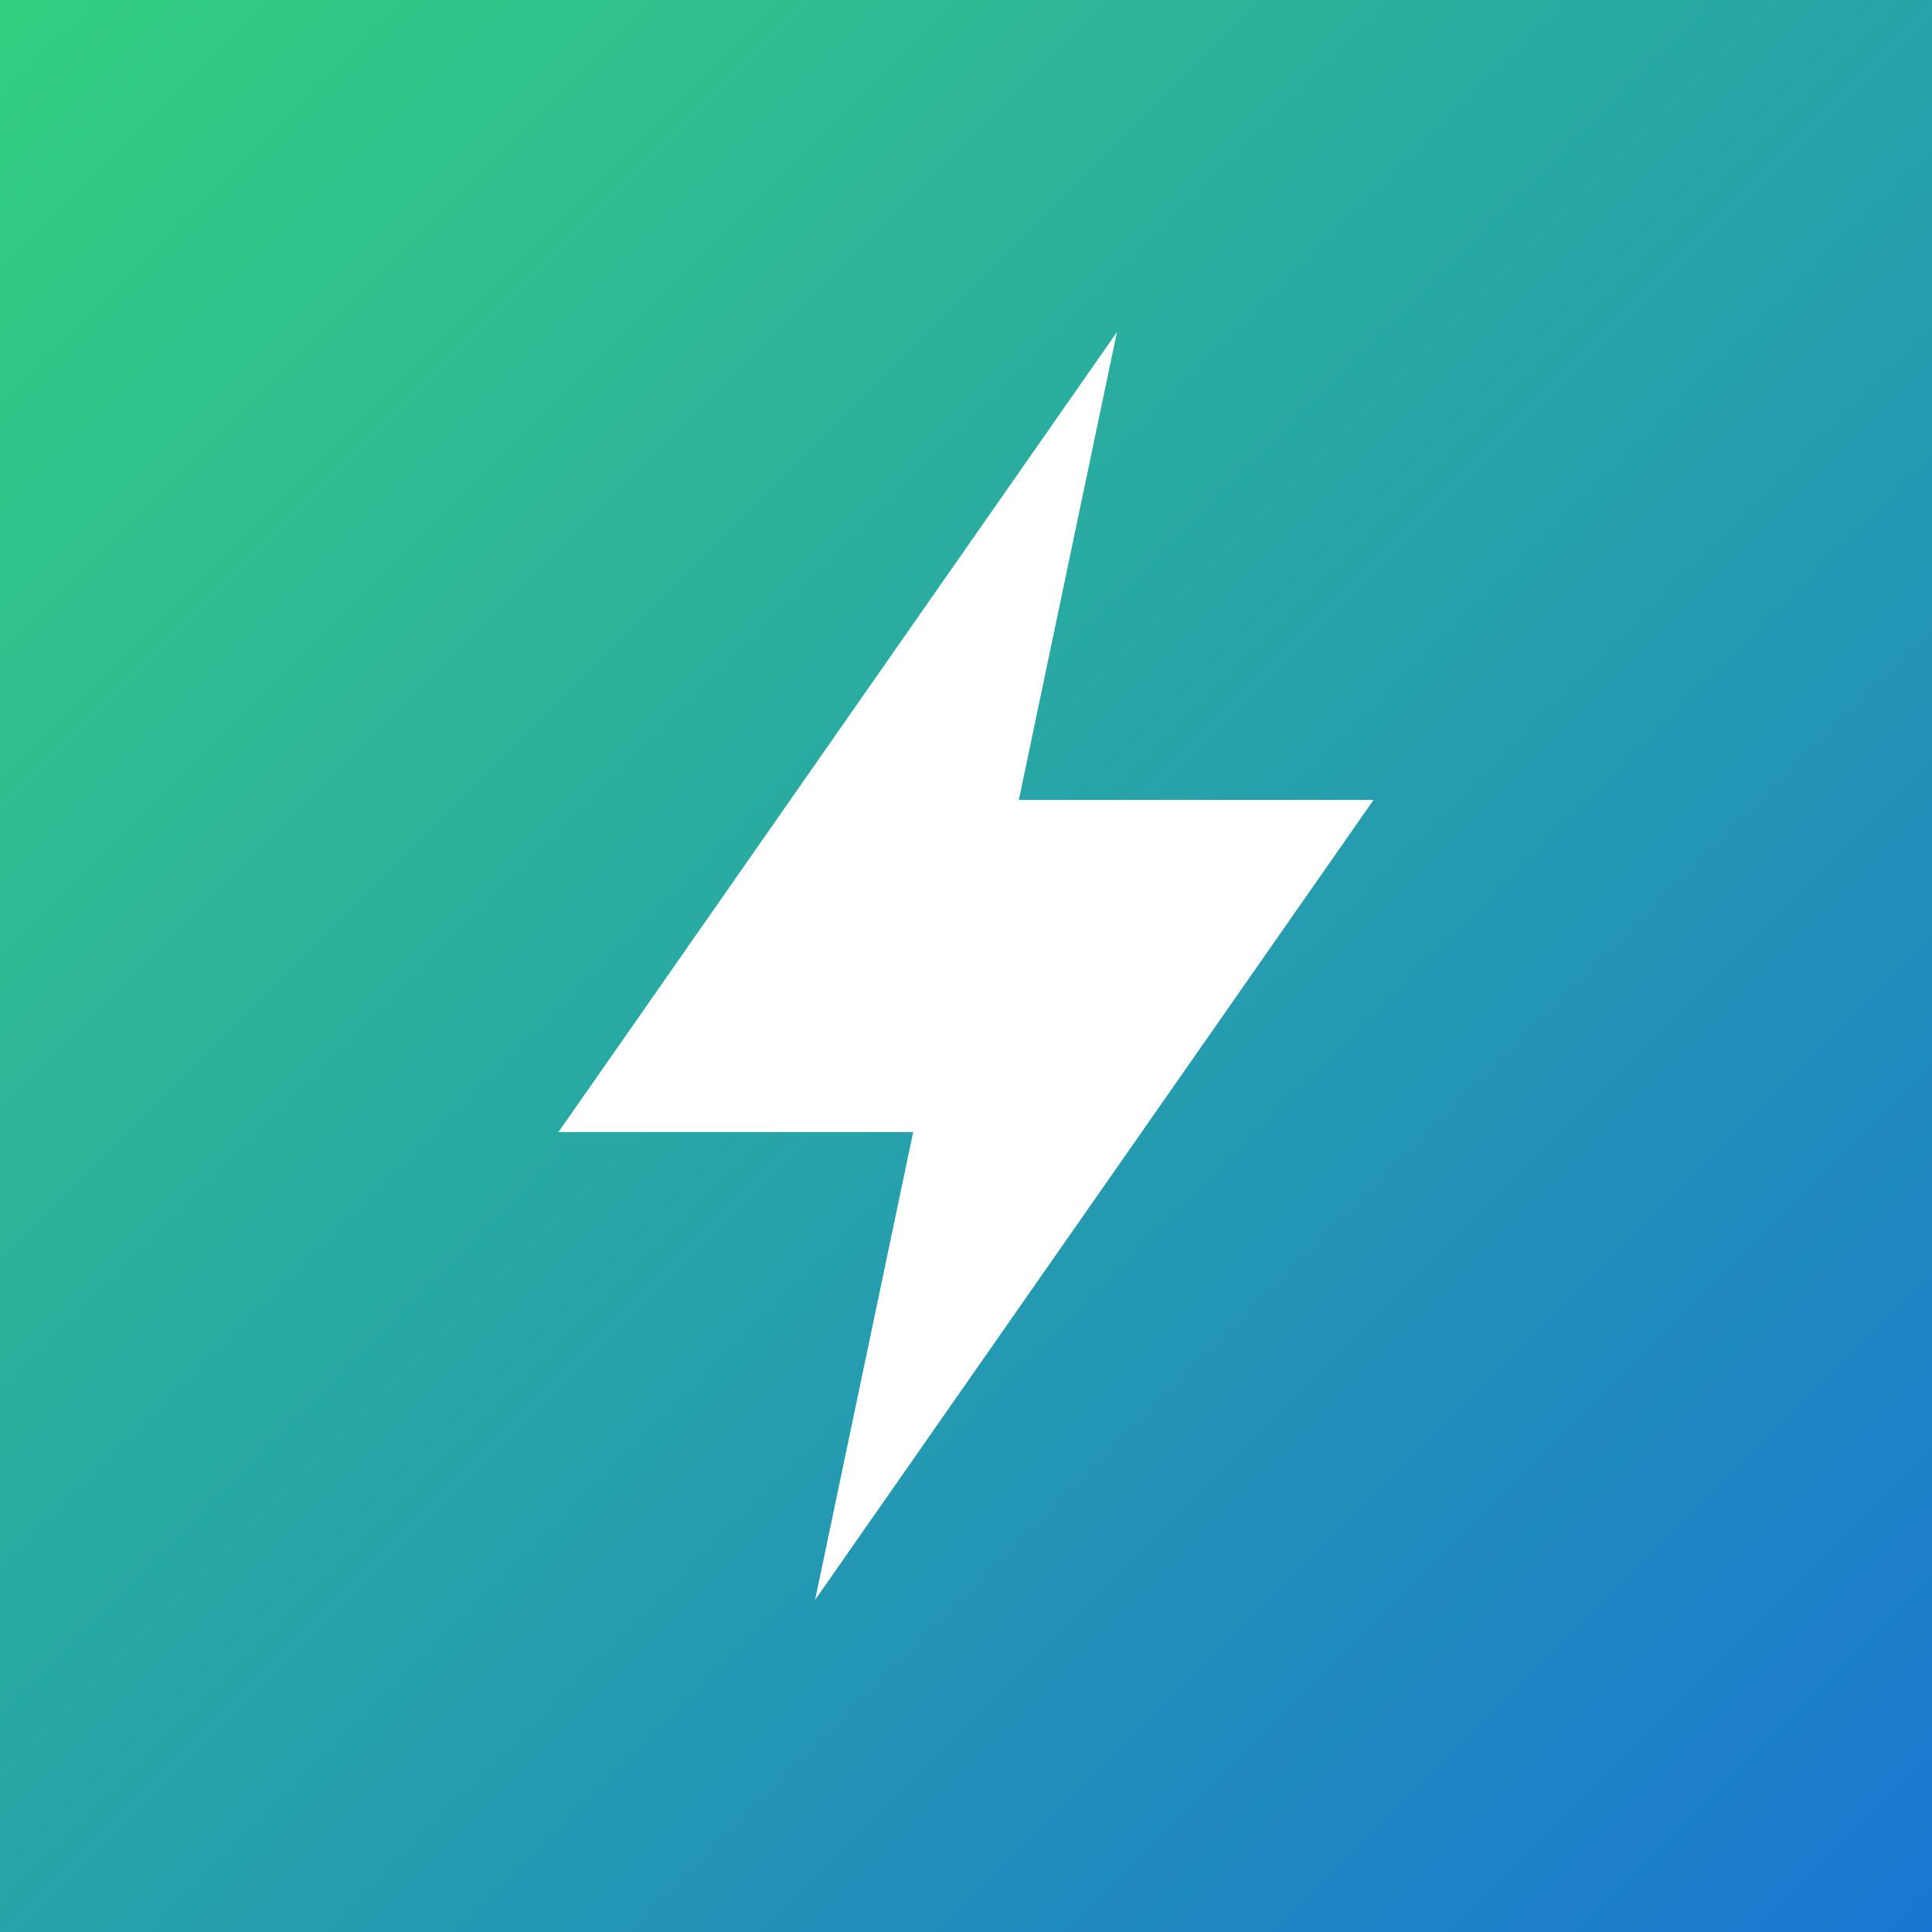
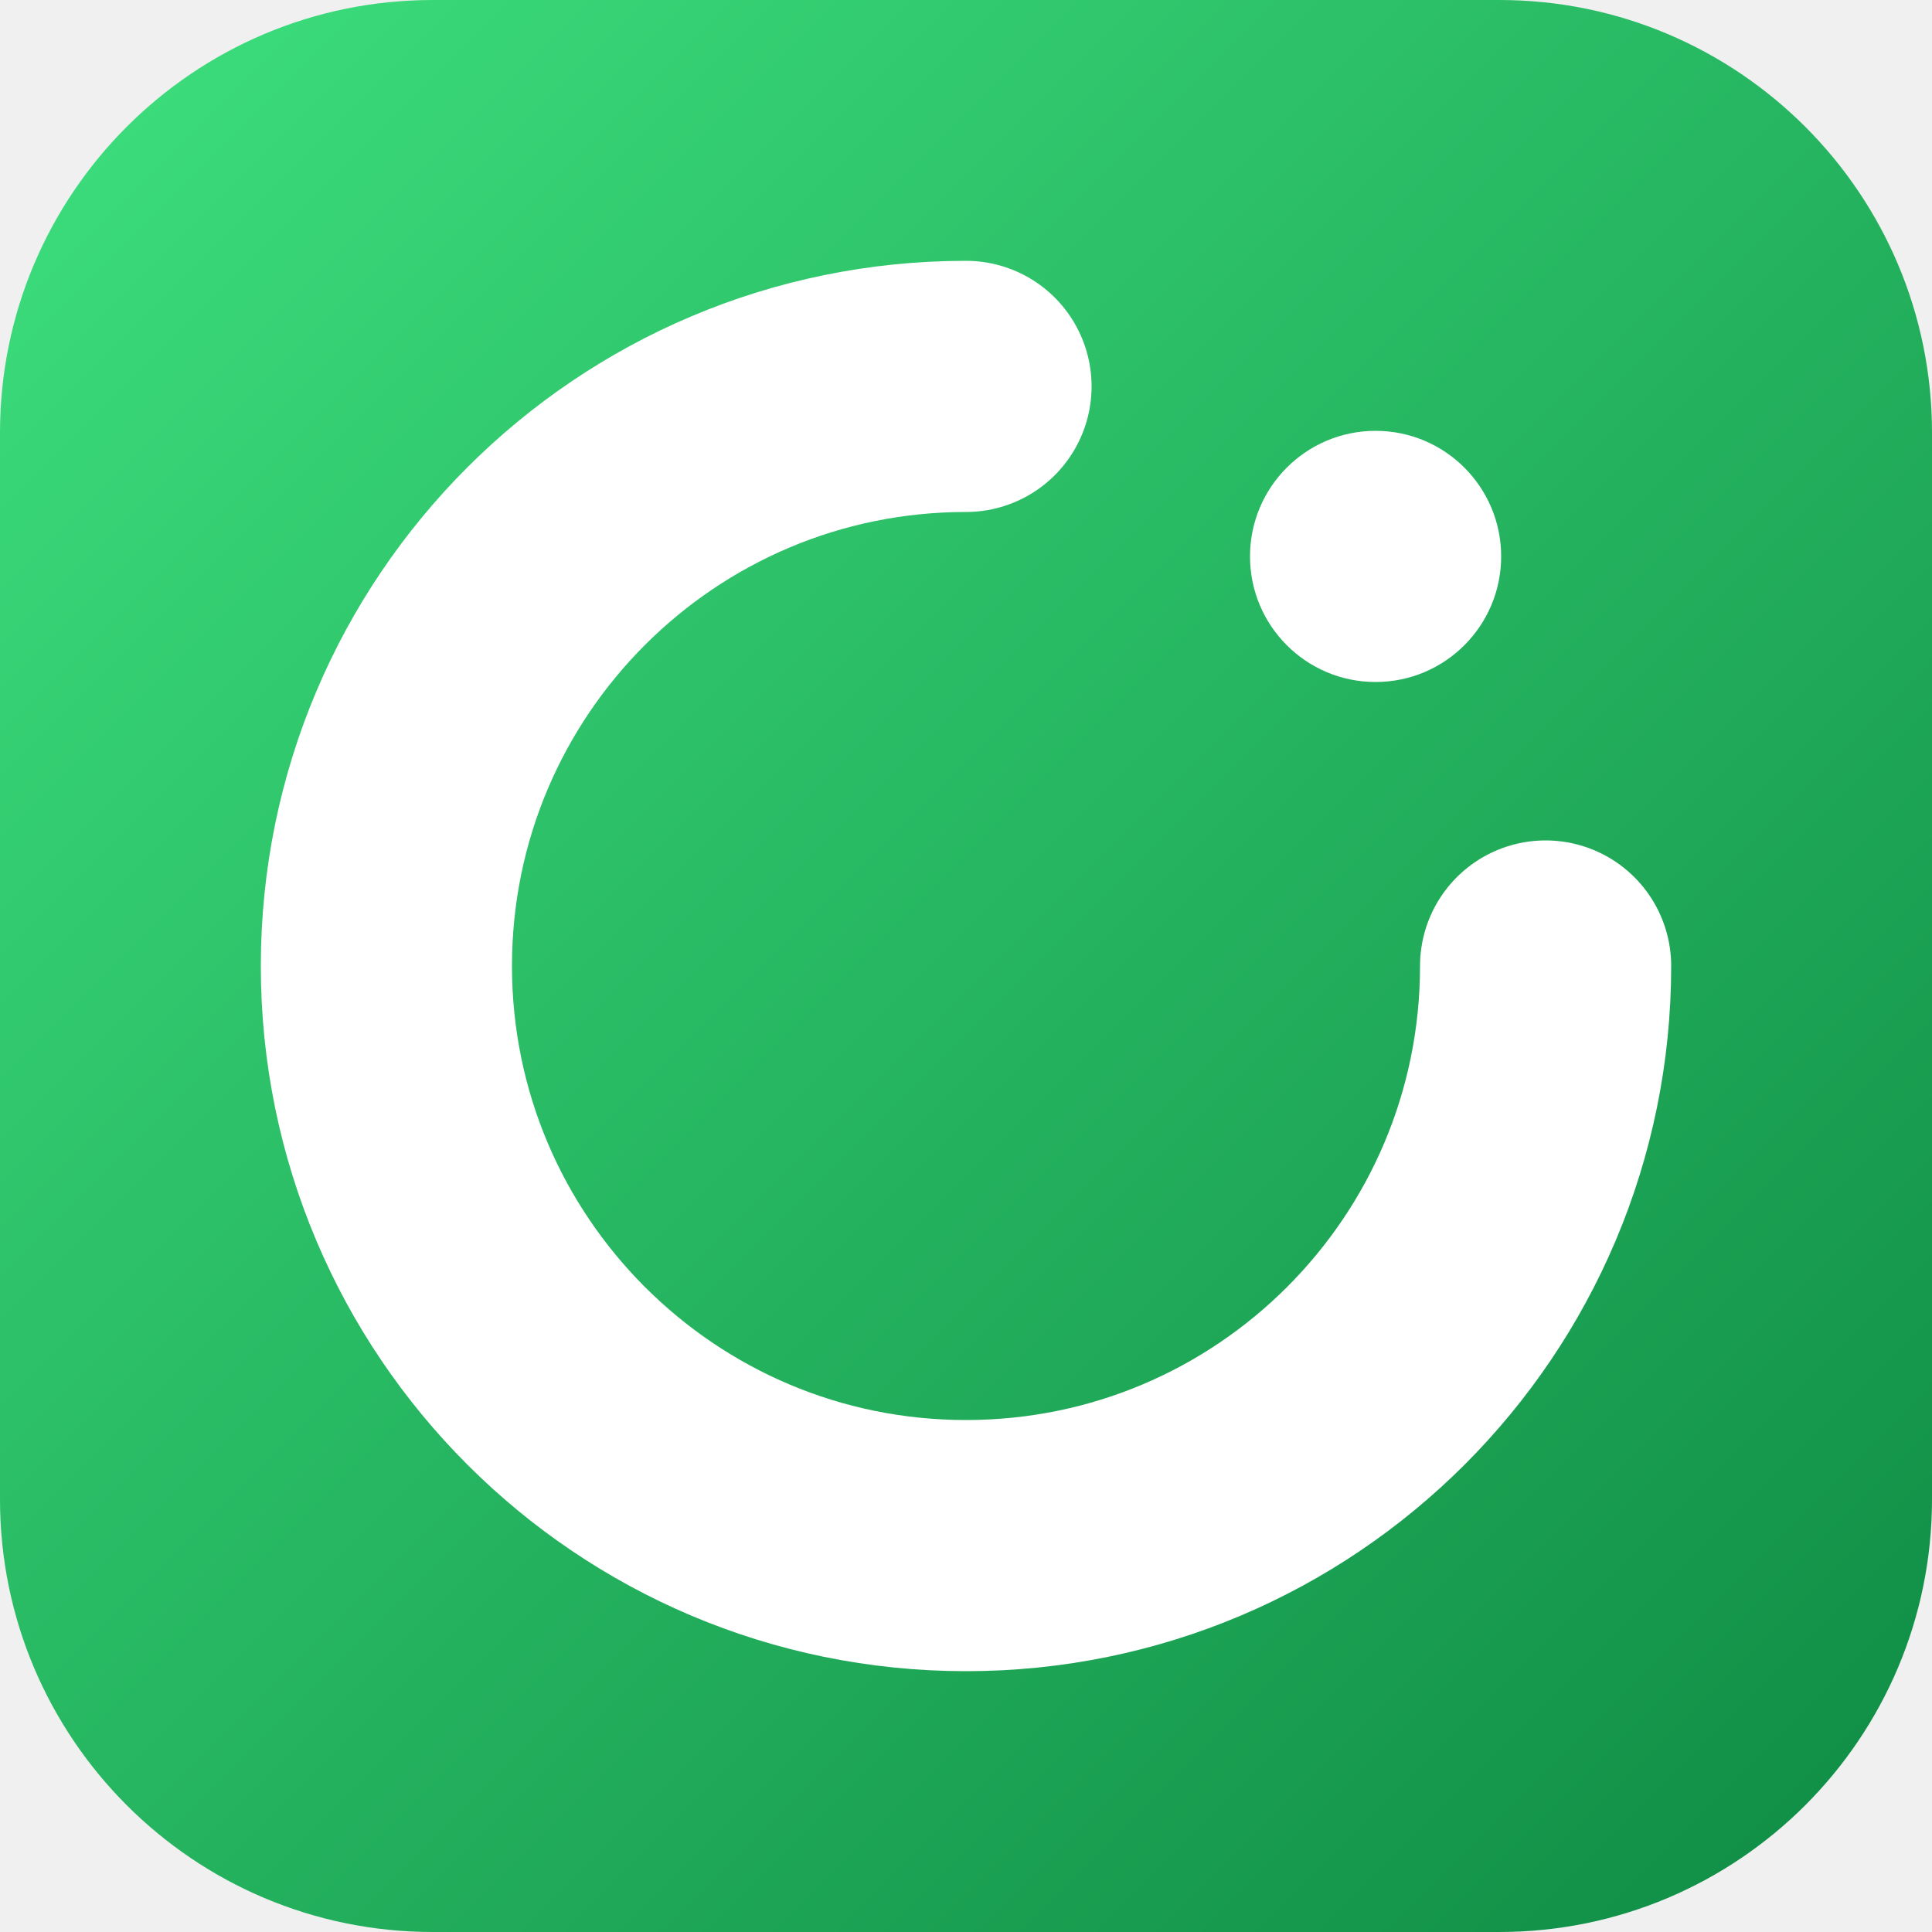
- <svg xmlns="http://www.w3.org/2000/svg" viewBox="0 0 512 512" width="512" height="512">
+ <svg xmlns="http://www.w3.org/2000/svg" viewBox="0 0 100 100" width="512" height="512">
  <defs>
-     <linearGradient id="g" x1="0" y1="0" x2="1" y2="1">
-       <stop offset="0%" stop-color="#34d07f" />
-       <stop offset="100%" stop-color="#1a76d2" />
+     <linearGradient id="cs-icon-bg" x1="0" y1="0" x2="1" y2="1">
+       <stop offset="0" stop-color="#3ee07e" />
+       <stop offset="1" stop-color="#0e8a43" />
    </linearGradient>
  </defs>
-   <rect width="512" height="512" fill="url(#g)" />
-   <path d="M296 88 148 300h94l-26 124 148-212h-94l26-124Z" fill="#ffffff" />
+   <rect width="100" height="100" rx="22.4" fill="url(#cs-icon-bg)" />
+   <path d="M80 50A30 30 0 1 1 50 20" fill="none" stroke="#fff" stroke-width="13" stroke-linecap="round" />
+   <circle cx="71.2" cy="28.8" r="6.5" fill="#fff" />
</svg>
